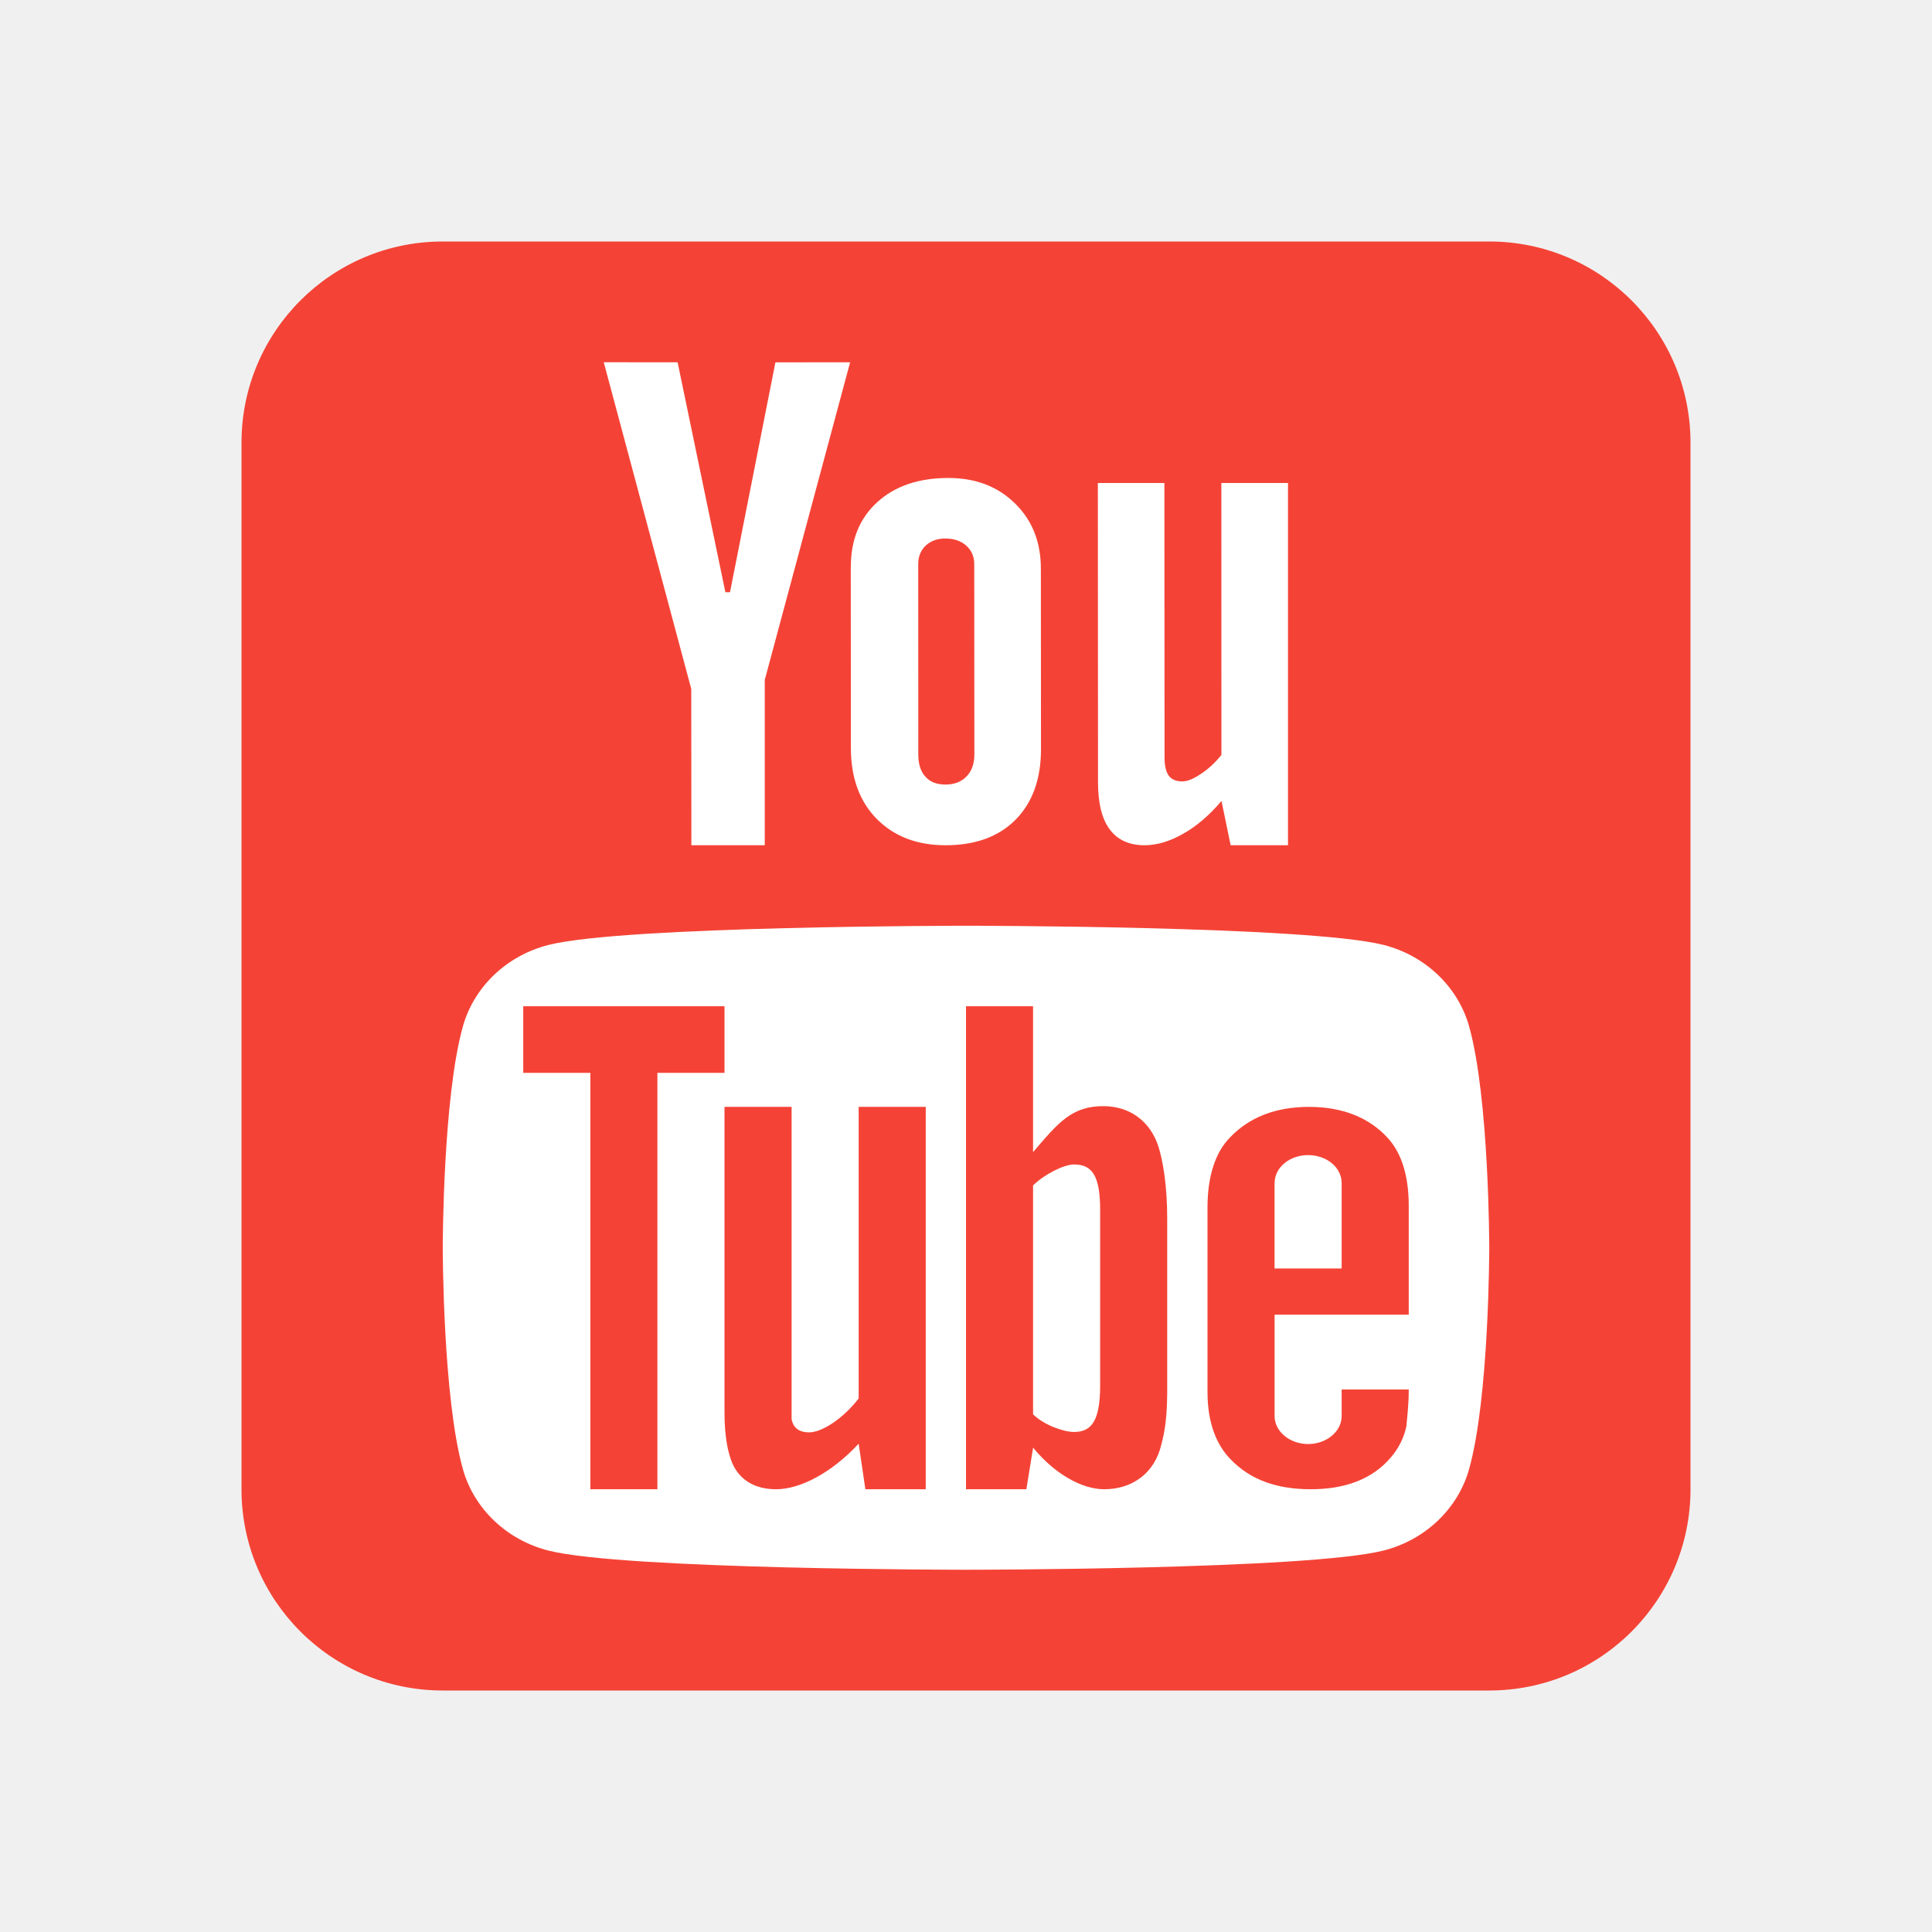
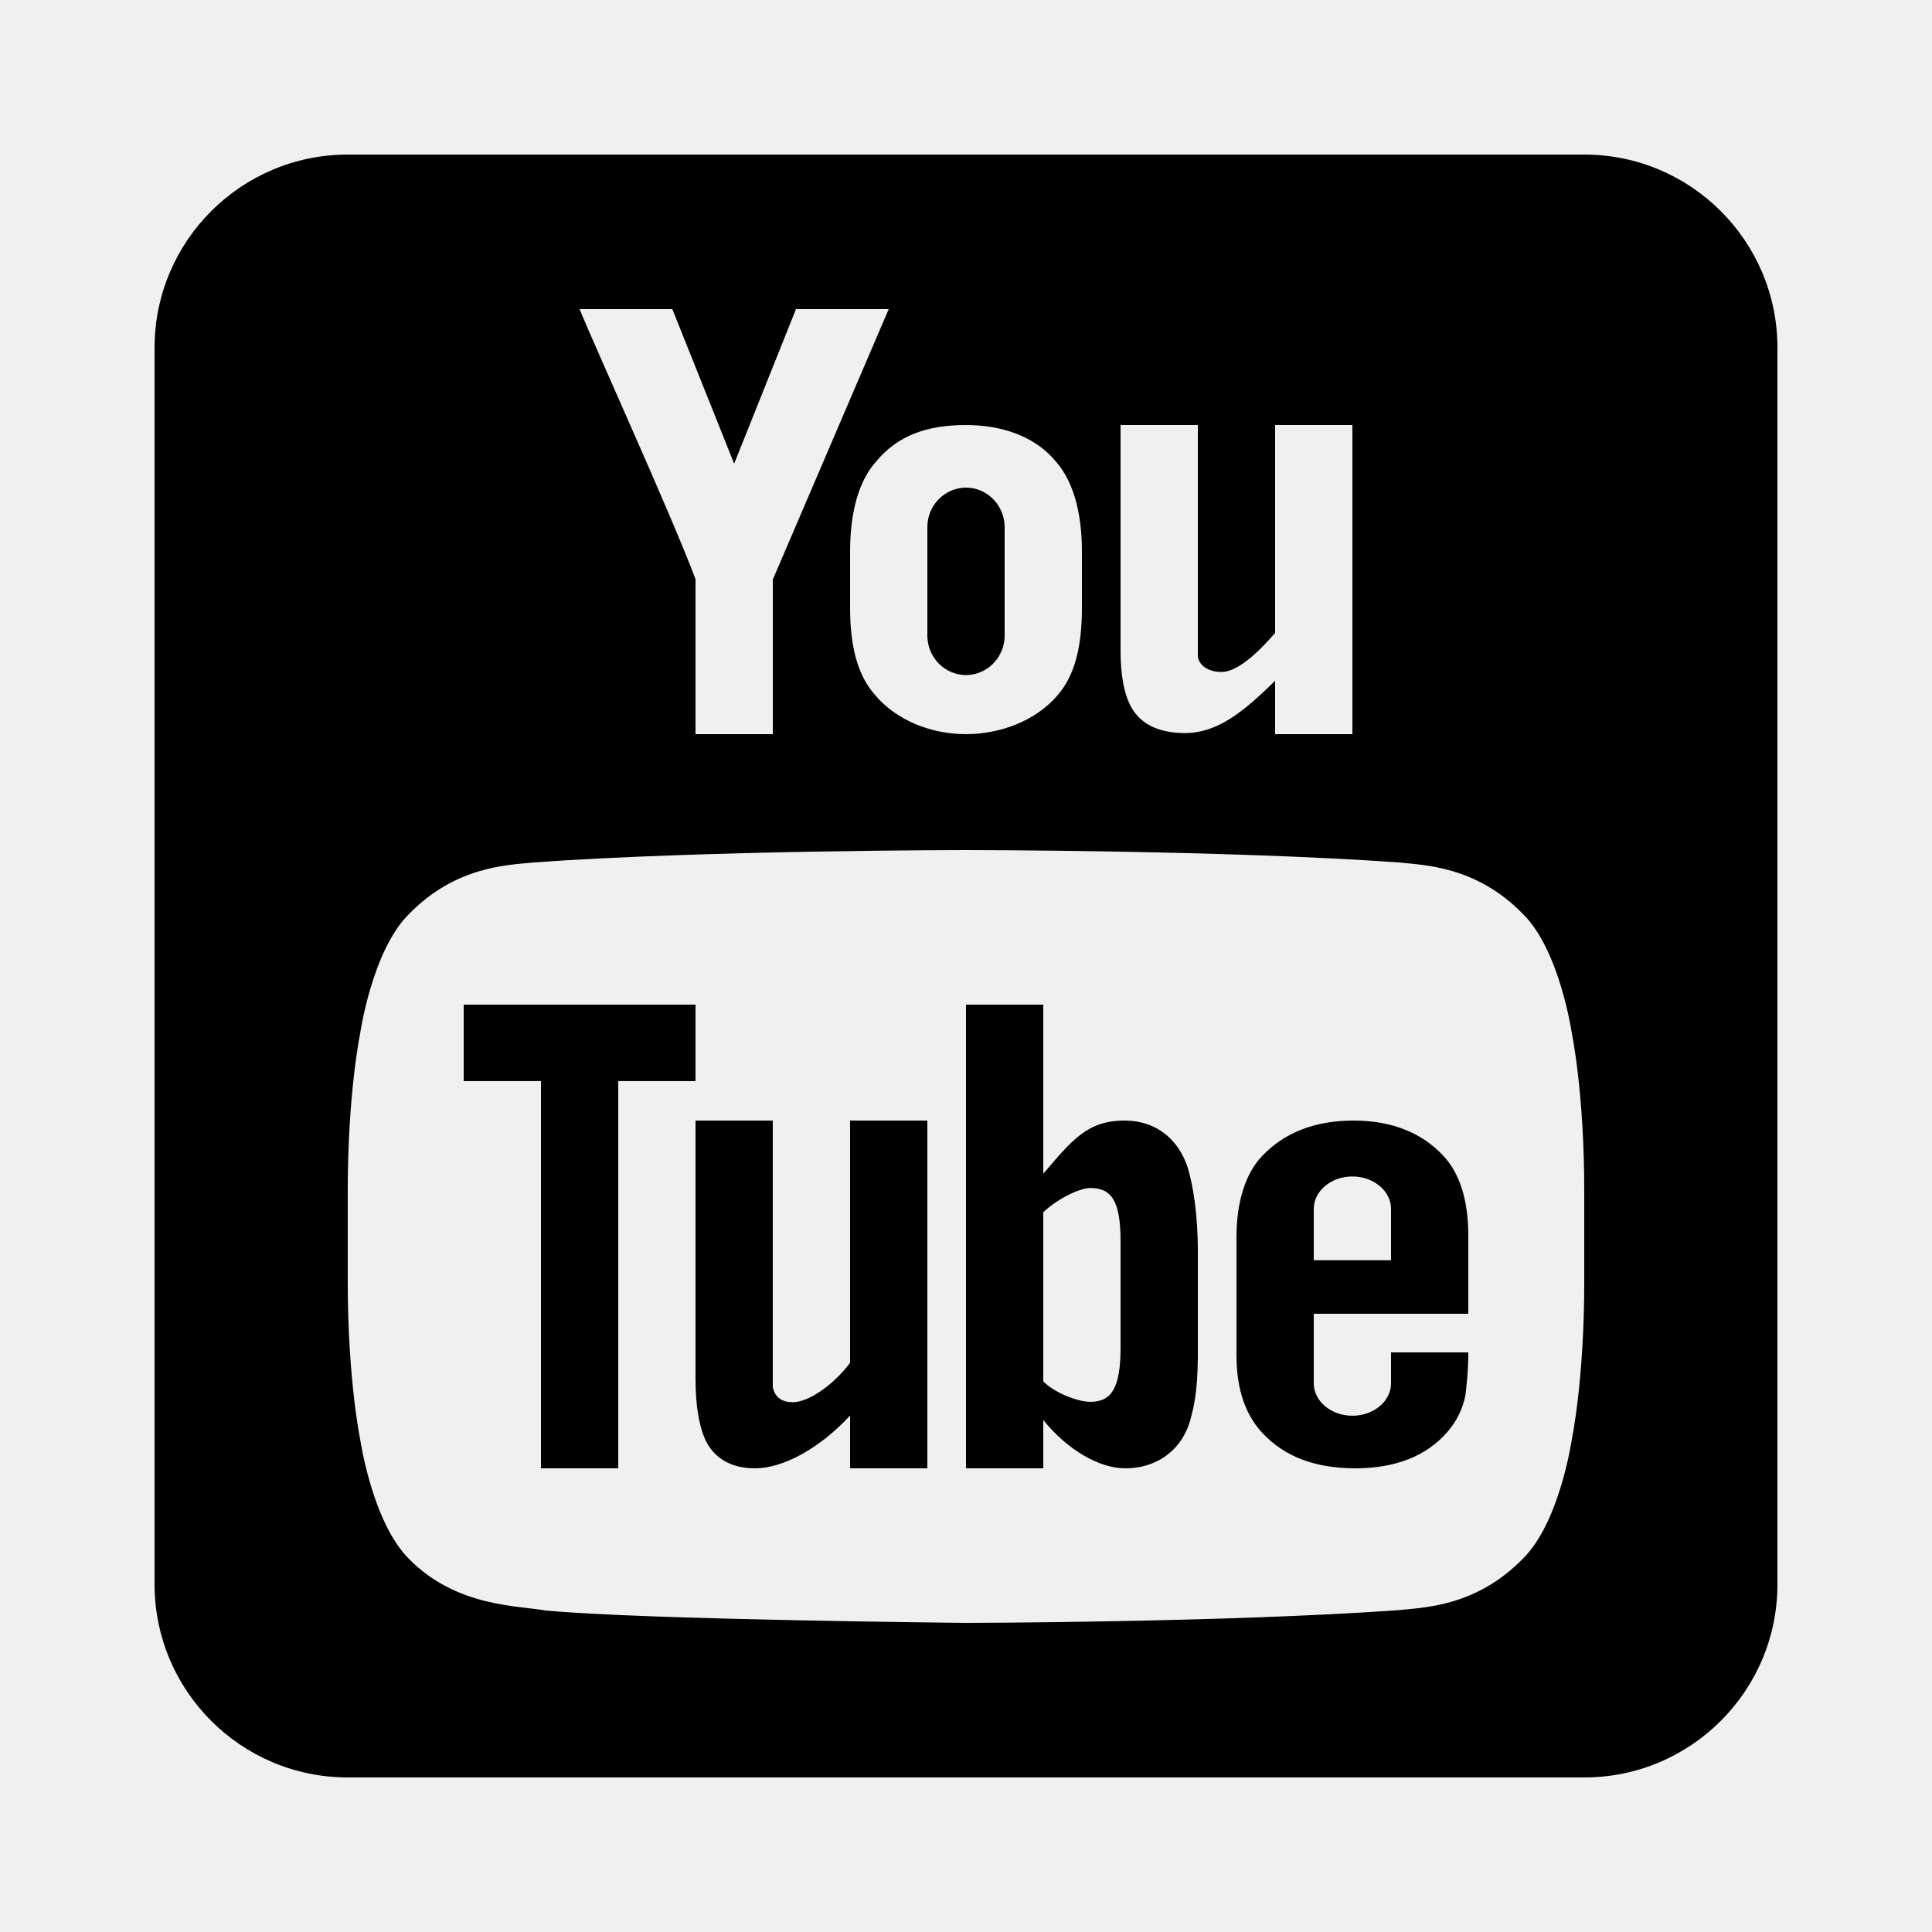
- <svg xmlns="http://www.w3.org/2000/svg" viewBox="0 0 48 48" width="144px" height="144px">
-   <path fill="#f44336" d="M42,37c0,2.762-2.238,5-5,5H11c-2.761,0-5-2.238-5-5V11c0-2.762,2.239-5,5-5h26c2.762,0,5,2.238,5,5 V37z" />
-   <path fill="#fff" d="M36.499,25.498c-0.276-0.983-1.089-1.758-2.122-2.021C32.506,23,24,23,24,23s-8.506,0-10.377,0.478 c-1.032,0.263-1.846,1.037-2.122,2.021C11,27.281,11,31,11,31s0,3.719,0.501,5.502c0.276,0.983,1.089,1.758,2.122,2.021 C15.494,39,24,39,24,39s8.505,0,10.377-0.478c1.032-0.263,1.846-1.037,2.122-2.021C37,34.719,37,31,37,31S37,27.281,36.499,25.498z" />
-   <path fill="#f44336" d="M16.333 37L14.667 37 14.667 26.655 13 26.655 13 25 18 25 18 26.655 16.333 26.655zM23 37h-1.5l-.167-1.132C20.675 36.579 19.892 37 19.283 37c-.533 0-.908-.231-1.092-.653C18.083 36.083 18 35.687 18 35.092V27.5h1.667v7.757c.042.24.217.33.433.33.333 0 .867-.363 1.233-.843V27.5H23V37zM35 32.663v-2.701c0-.777-.192-1.338-.533-1.702-.458-.496-1.117-.76-1.942-.76-.842 0-1.492.264-1.967.76C30.2 28.623 30 29.218 30 29.995v4.593c0 .768.225 1.313.575 1.669C31.05 36.752 31.7 37 32.567 37c.858 0 1.533-.256 1.983-.785.2-.231.333-.496.392-.785C34.95 35.298 35 34.943 35 34.522h-1.667v.661c0 .38-.375.694-.833.694s-.833-.314-.833-.694v-2.52H35zM31.667 29.392c0-.388.375-.694.833-.694s.833.306.833.694v2.123h-1.667V29.392zM28.783 28.492c-.208-.646-.717-1.001-1.35-1.01-.808-.008-1.142.414-1.767 1.142V25H24v12h1.5l.167-1.034C26.192 36.611 26.875 37 27.433 37c.633 0 1.175-.331 1.383-.977.1-.348.175-.67.183-1.399V30.28C29 29.461 28.892 28.84 28.783 28.492zM27.333 34.41c0 .869-.2 1.167-.65 1.167-.258 0-.75-.174-1.017-.439v-5.686c.267-.265.758-.521 1.017-.521.45 0 .65.273.65 1.142V34.41z" />
-   <path fill="#fff" d="M15 9l1.835.001 1.187 5.712.115 0 1.128-5.711 1.856-.001L19 16.893V21h-1.823l-.003-3.885L15 9zM21.139 14.082c0-.672.219-1.209.657-1.606.437-.399 1.024-.6 1.764-.601.675 0 1.225.209 1.655.63.429.418.645.96.645 1.622l.003 4.485c0 .742-.209 1.326-.63 1.752C24.812 20.788 24.234 21 23.493 21c-.714 0-1.281-.221-1.712-.656-.428-.435-.64-1.023-.641-1.76l-.003-4.503L21.139 14.082 21.139 14.082zM22.815 18.746c0 .236.057.423.178.553.115.128.279.193.495.193.221 0 .394-.066.524-.201.129-.129.196-.314.196-.547l-.003-4.731c0-.188-.069-.342-.201-.459-.131-.116-.305-.175-.519-.175-.199 0-.361.06-.486.176-.124.117-.186.271-.186.459L22.815 18.746zM32 12v9h-1.425l-.227-1.1c-.305.358-.622.63-.953.815C29.067 20.901 28.747 21 28.437 21c-.384 0-.671-.132-.866-.394-.195-.259-.291-.65-.291-1.174L27.276 12h1.653l.004 6.825c0 .204.036.355.106.449.066.09.183.14.335.14.124 0 .278-.062.46-.186.188-.122.358-.281.512-.471L30.344 12 32 12z" />
+ <svg xmlns="http://www.w3.org/2000/svg" viewBox="0 0 50 50" width="100px" height="100px">
+   <path d="M 9 4 C 6.24 4 4 6.24 4 9 L 4 41 C 4 43.76 6.24 46 9 46 L 41 46 C 43.76 46 46 43.76 46 41 L 46 9 C 46 6.24 43.76 4 41 4 L 9 4 z M 15 8 L 17.4 8 L 19 12 L 20.6 8 L 23 8 L 20 15 L 20 19 L 18 19 L 18 14.99 C 17.4 13.38 15.41 9.01 15 8 z M 25 11 C 25.89 11 26.77 11.269 27.33 11.949 C 27.76 12.439 28 13.23 28 14.27 L 28 15.73 C 28 16.77 27.801 17.49 27.381 17.98 C 26.821 18.65 25.89 19 25 19 C 24.11 19 23.201 18.65 22.641 17.98 C 22.211 17.49 22 16.77 22 15.73 L 22 14.279 C 22 13.239 22.23 12.439 22.67 11.949 C 23.23 11.269 23.99 11 25 11 z M 29 11 L 31 11 L 31 17 C 31.05 17.27 31.339 17.391 31.609 17.391 C 32.019 17.391 32.54 16.911 33 16.381 L 33 11 L 35 11 L 35 19 L 33 19 L 33 17.619 C 32.19 18.409 31.5 19.001 30.59 18.971 C 29.93 18.951 29.47 18.71 29.24 18.23 C 29.1 17.95 29 17.5 29 16.84 L 29 11 z M 25 12.619 C 24.863 12.619 24.731 12.649 24.611 12.701 C 24.492 12.753 24.384 12.827 24.293 12.92 C 24.202 13.012 24.129 13.122 24.078 13.244 C 24.027 13.366 24 13.501 24 13.641 L 24 16.449 C 24 16.729 24.112 16.985 24.293 17.17 C 24.384 17.262 24.492 17.337 24.611 17.389 C 24.731 17.441 24.863 17.471 25 17.471 C 25.137 17.471 25.269 17.441 25.389 17.389 C 25.747 17.233 26 16.869 26 16.449 L 26 13.641 C 26 13.081 25.55 12.619 25 12.619 z M 24.99 22 L 25.01 22 C 25.01 22 31.719 22 36.199 22.32 C 36.829 22.39 38.19 22.4 39.41 23.65 C 40.37 24.59 40.68 26.75 40.68 26.75 C 40.68 26.75 41 28.281 41 30.811 L 41 33.18 C 41 35.71 40.68 37.24 40.68 37.24 C 40.68 37.24 40.37 39.4 39.41 40.34 C 38.19 41.59 36.829 41.6 36.199 41.67 C 31.719 41.99 25 42 25 42 C 25 42 16.679 41.92 14.119 41.68 C 13.409 41.55 11.81 41.59 10.59 40.35 C 9.63 39.4 9.32 37.24 9.32 37.24 C 9.32 37.24 9 35.71 9 33.18 L 9 30.811 C 9 28.281 9.32 26.75 9.32 26.75 C 9.32 26.75 9.63 24.59 10.59 23.65 C 11.81 22.4 13.171 22.39 13.801 22.32 C 18.281 22 24.99 22 24.99 22 z M 12 26 L 12 27.979 L 14 27.979 L 14 38 L 16 38 L 16 27.979 L 18 27.979 L 18 26 L 12 26 z M 25 26 L 25 38 L 27 38 L 27 36.75 C 27.631 37.531 28.453 38 29.125 38 C 29.877 38 30.533 37.595 30.785 36.82 C 30.904 36.401 30.992 36.01 31 35.125 L 31 32.375 C 31 31.387 30.866 30.643 30.74 30.223 C 30.488 29.442 29.878 29.005 29.125 29 C 28.145 28.993 27.75 29.5 27 30.375 L 27 26 L 25 26 z M 18 29 L 18 35.686 C 18 36.408 18.1 36.892 18.23 37.209 C 18.45 37.723 18.899 38 19.539 38 C 20.269 38 21.21 37.486 22 36.635 L 22 38 L 24 38 L 24 29 L 22 29 L 22 35.27 C 21.56 35.854 20.92 36.289 20.52 36.289 C 20.26 36.289 20.05 36.18 20 35.893 L 20 29 L 18 29 z M 35.029 29 C 34.021 29 33.234 29.317 32.664 29.916 C 32.244 30.358 32 31.081 32 32.018 L 32 35.084 C 32 36.015 32.269 36.667 32.688 37.104 C 33.258 37.703 34.044 38 35.076 38 C 36.107 38 36.919 37.687 37.465 37.051 C 37.705 36.77 37.859 36.454 37.926 36.102 C 37.944 35.943 38 35.511 38 35 L 36 35 L 36 35.799 C 36 36.263 35.552 36.639 35 36.639 C 34.448 36.639 34 36.262 34 35.799 L 34 34 L 38 34 L 38 33.424 L 38 31.979 C 38 31.044 37.77 30.359 37.357 29.916 C 36.804 29.317 36.019 29 35.029 29 z M 35 30.447 C 35.552 30.447 36 30.824 36 31.287 L 36 32.615 L 34 32.615 L 34 31.287 C 34 30.823 34.448 30.447 35 30.447 z M 28.221 30.746 C 28.766 30.746 29 31.081 29 32.125 L 29 34.875 C 29 35.919 28.766 36.279 28.221 36.279 C 27.91 36.279 27.316 36.066 27 35.75 L 27 31.375 C 27.316 31.063 27.91 30.746 28.221 30.746 z" />
</svg>
